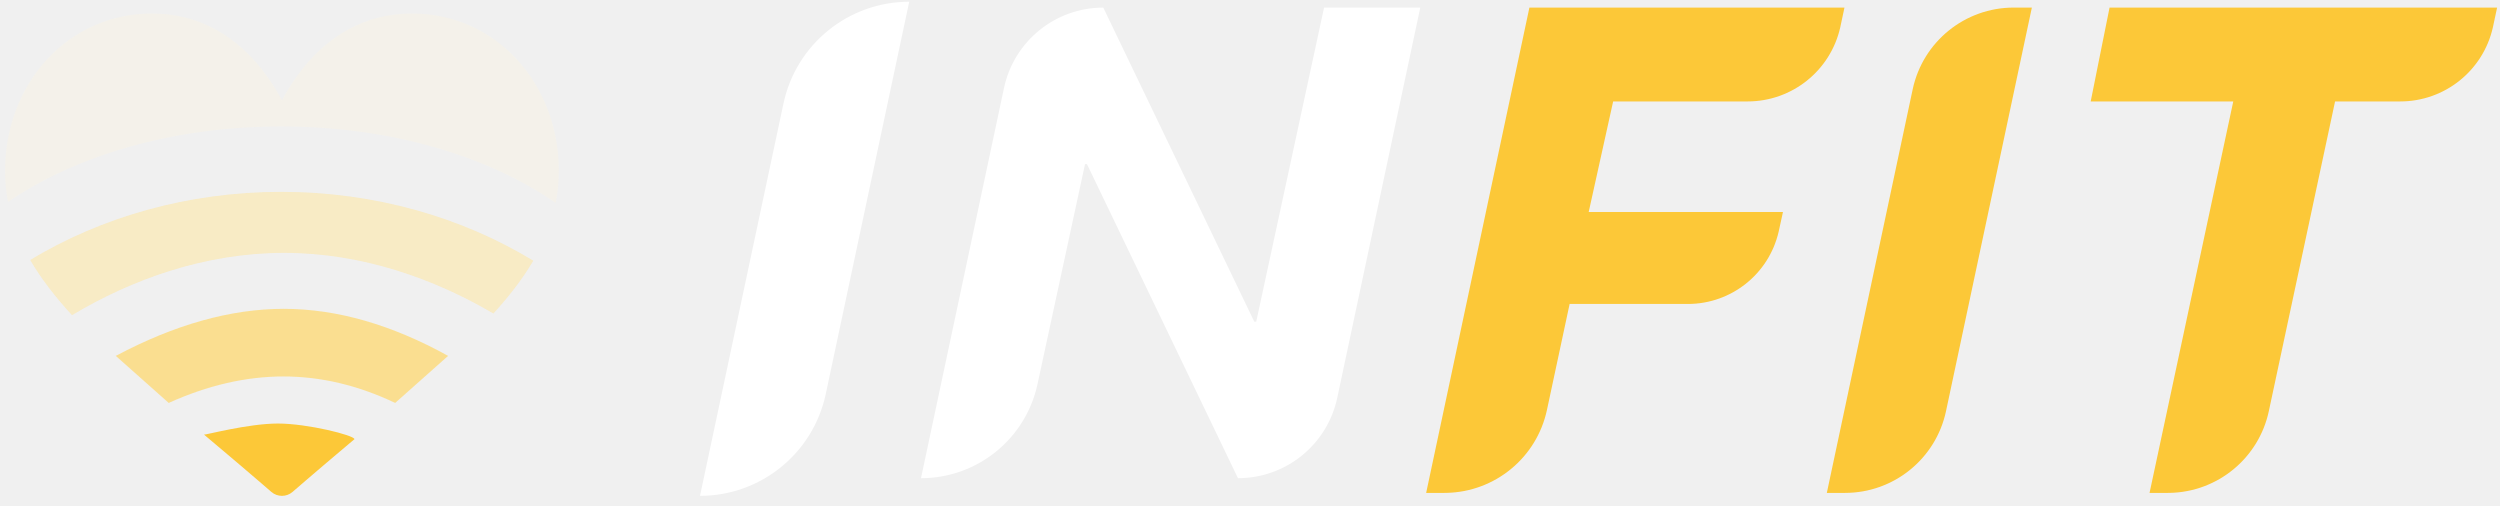
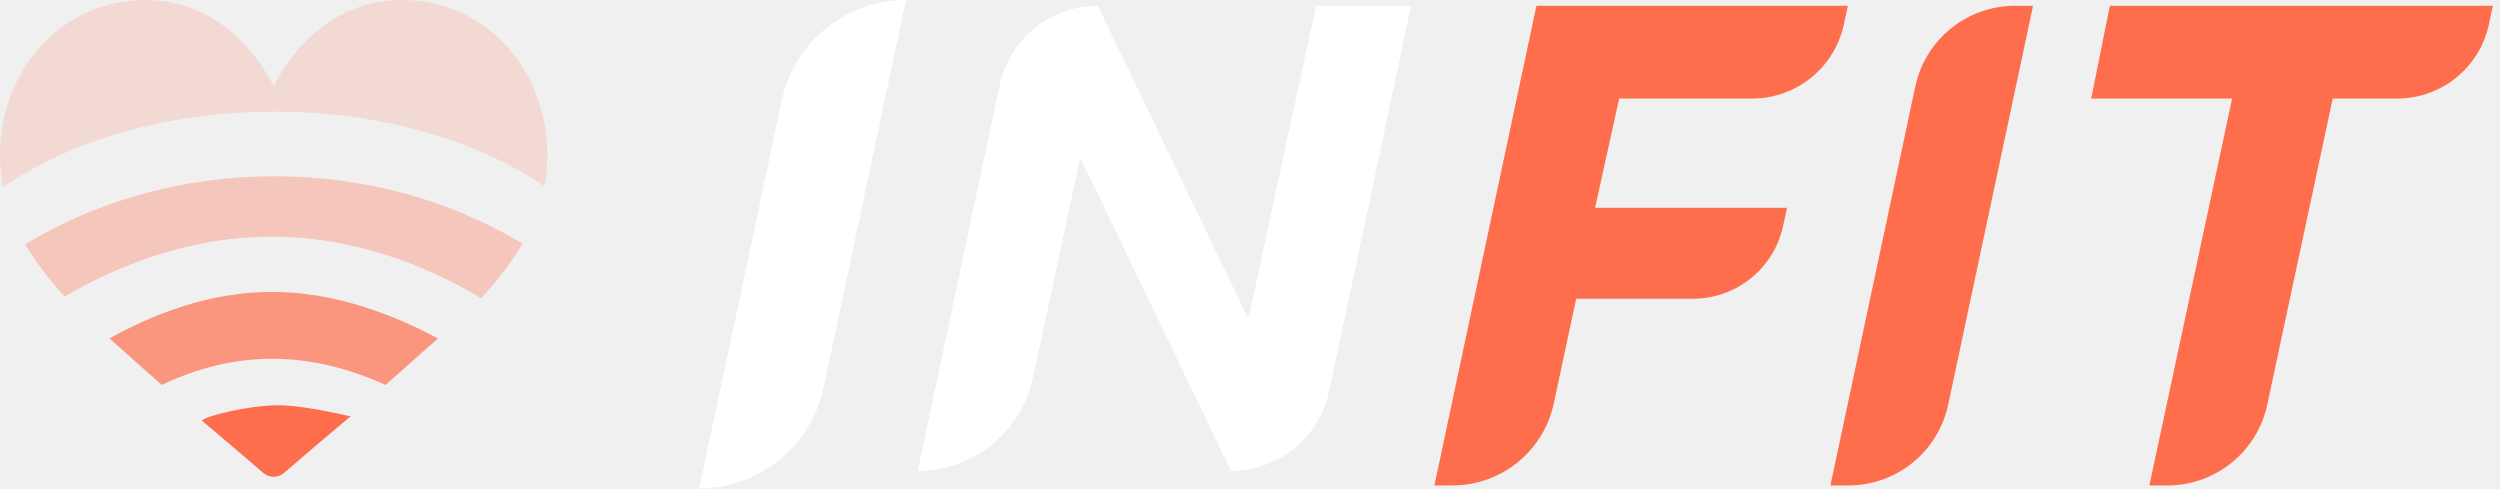
- <svg xmlns="http://www.w3.org/2000/svg" width="425px" height="86px" viewBox="0 0 425 86" version="1.1">
+ <svg xmlns="http://www.w3.org/2000/svg" width="430px" height="84px" viewBox="0 0 430 84" version="1.1">
  <g id="Page-1" stroke="none" stroke-width="1" fill="none" fill-rule="evenodd">
-     <g id="Group-15" transform="translate(0, 0.293355)">
-       <g id="Group-12-Copy-2" transform="translate(119, 0)" fill-rule="nonzero">
+     <g id="Group-14">
+       <g id="Group-8" fill="#FF6E4C">
+         <path d="M47.768,69.707 C52.837,69.707 60.268,71.707 60.317,71.591 L56.278,74.999 L54.212,76.751 C53.864,77.047 53.515,77.344 53.165,77.643 L51.041,79.46 L48.875,81.329 C48.357,81.779 47.713,82.003 47.069,82.003 C46.425,82.003 45.781,81.779 45.263,81.329 C44.527,80.692 43.8,80.065 43.08,79.446 L40.94,77.615 L38.84,75.829 L35.755,73.221 C35.416,72.935 35.078,72.651 34.742,72.367 C34.768,71.707 42.699,69.707 47.768,69.707 Z" id="Path" fill-rule="nonzero" />
+         <path d="M47.202,30.322 C63.053,30.322 77.756,34.601 89.868,41.902 C88.031,45.065 85.637,48.153 82.759,51.288 C72.706,45.263 60.224,40.695 46.702,40.695 C33.393,40.695 21.092,45.151 11.121,51.005 C8.393,48.007 6.111,45.048 4.338,42.022 C16.489,34.647 31.265,30.322 47.202,30.322 Z" id="Path" fill-rule="nonzero" opacity="0.326" />
+         <path d="M69.133,1.13686838e-13 C83.552,1.13686838e-13 94.138,12.002 94.138,26.709 C94.138,28.548 93.97,30.322 93.644,32.047 C82.421,24.346 65.983,19.207 47.202,19.207 C28.29,19.207 11.754,24.418 0.525,32.208 C0.178,30.433 0,28.605 0,26.709 C0,11.998 10.591,1.13686838e-13 25.005,1.13686838e-13 C32.789,1.13686838e-13 39.554,3.705 44.568,10.714 C45.559,12.099 46.387,13.483 47.069,14.768 C47.751,13.483 48.579,12.099 49.57,10.714 C54.584,3.705 61.349,1.13686838e-13 69.133,1.13686838e-13 Z" id="Path" fill-rule="nonzero" opacity="0.179" />
+         <path d="M27.819,66.207 L18.819,58.207 C28.452,52.874 37.768,50.207 46.768,50.207 C55.768,50.207 65.285,52.874 75.319,58.207 L66.319,66.207 C59.679,63.207 53.179,61.707 46.819,61.707 C40.459,61.707 34.126,63.207 27.819,66.207 Z" id="Path-42" opacity="0.694" />
+       </g>
+       <g id="Group-12" transform="translate(120.2679, 0)" fill-rule="nonzero">
        <path d="M21.379,66.691 L35.568,0 L35.568,0 C25.249,1.89550662e-15 16.336,7.216 14.189,17.309 L-4.97379915e-13,84 L-4.97379915e-13,84 C10.319,84 19.232,76.784 21.379,66.691 Z" id="Path" fill="#FFFFFF" />
        <path d="M57.375,65.014 L65.454,27.611 L65.454,27.611 L65.787,27.611 L91.455,81 C99.602,81 106.638,75.303 108.333,67.335 L122.446,1 L122.446,1 L106.091,1 L94.56,54.389 L94.227,54.389 L68.559,1 C60.412,1 53.376,6.697 51.68,14.665 L37.568,81 L37.568,81 C47.111,81 55.361,74.342 57.375,65.014 Z" id="Path" fill="#FFFFFF" />
-         <path d="M194.56,0.995 L140.999,0.995 L123.446,83.5 L126.534,83.5 L126.894,83.496 C135.156,83.332 142.247,77.503 143.983,69.391 L147.837,51.38 L167.934,51.381 C175.306,51.381 181.7,46.295 183.364,39.125 L184.105,35.746 L151.078,35.746 L155.235,16.952 L178.092,16.952 C185.644,16.952 192.183,11.718 193.842,4.362 L194.56,0.995 Z" id="Path" fill="#FCC838" />
-         <path d="M211.823,69.595 L226.417,0.995 L223.329,0.995 C215.04,0.995 207.88,6.792 206.155,14.9 L191.56,83.5 L194.648,83.5 C202.937,83.5 210.098,77.703 211.823,69.595 Z" id="Path" fill="#FCC838" />
-         <path d="M305.508,0.995 L239.624,0.995 L236.417,16.952 L260.655,16.952 L246.422,83.5 L249.514,83.5 L249.873,83.496 C258.01,83.332 264.992,77.59 266.701,69.6 L277.961,16.952 L289.041,16.952 C296.592,16.952 303.131,11.718 304.79,4.362 L305.508,0.995 Z" id="Path" fill="#FCC838" />
-       </g>
-       <g id="Group-8" transform="translate(47.5, 43) scale(-1, 1) translate(-47.5, -43) translate(0, 2)">
-         <path d="M47.768,69.707 C52.837,69.707 60.268,71.707 60.317,71.591 L56.278,74.999 L54.212,76.751 C53.864,77.047 53.515,77.344 53.165,77.643 L51.041,79.46 L48.875,81.329 C48.357,81.779 47.713,82.003 47.069,82.003 C46.425,82.003 45.781,81.779 45.263,81.329 C44.527,80.692 43.8,80.065 43.08,79.446 L40.94,77.615 L38.84,75.829 L35.755,73.221 C35.416,72.935 35.078,72.651 34.742,72.367 C34.768,71.707 42.699,69.707 47.768,69.707 Z" id="Path" fill="#FCC838" fill-rule="nonzero" />
-         <path d="M47.202,30.322 C63.053,30.322 77.756,34.601 89.868,41.902 C88.031,45.065 85.637,48.153 82.759,51.288 C72.706,45.263 60.224,40.695 46.702,40.695 C33.393,40.695 21.092,45.151 11.121,51.005 C8.393,48.007 6.111,45.048 4.338,42.022 C16.489,34.647 31.265,30.322 47.202,30.322 Z" id="Path" fill="#FFE59B" fill-rule="nonzero" opacity="0.508" />
-         <path d="M69.133,1.13686838e-13 C83.552,1.13686838e-13 94.138,12.002 94.138,26.709 C94.138,28.548 93.97,30.322 93.644,32.047 C82.421,24.346 65.983,19.207 47.202,19.207 C28.29,19.207 11.754,24.418 0.525,32.208 C0.178,30.433 0,28.605 0,26.709 C0,11.998 10.591,1.13686838e-13 25.005,1.13686838e-13 C32.789,1.13686838e-13 39.554,3.705 44.568,10.714 C45.559,12.099 46.387,13.483 47.069,14.768 C47.751,13.483 48.579,12.099 49.57,10.714 C54.584,3.705 61.349,1.13686838e-13 69.133,1.13686838e-13 Z" id="Path" fill="#FFF5DB" fill-rule="nonzero" opacity="0.272" />
-         <path d="M27.819,66.207 L18.819,58.207 C28.452,52.874 37.768,50.207 46.768,50.207 C55.768,50.207 65.285,52.874 75.319,58.207 L66.319,66.207 C59.679,63.207 53.179,61.707 46.819,61.707 C40.459,61.707 34.126,63.207 27.819,66.207 Z" id="Path-42" fill="#FFD767" opacity="0.694" />
+         <path d="M197.56,0.995 L143.999,0.995 L126.446,83.5 L129.534,83.5 L129.894,83.496 C138.156,83.332 145.247,77.503 146.983,69.391 L150.837,51.38 L170.934,51.381 C178.306,51.381 184.7,46.295 186.364,39.125 L187.105,35.746 L154.078,35.746 L158.235,16.952 L181.092,16.952 C188.644,16.952 195.183,11.718 196.842,4.362 L197.56,0.995 Z" id="Path" fill="#FF6E4C" />
+         <path d="M214.823,69.595 L229.417,0.995 L226.329,0.995 C218.04,0.995 210.88,6.792 209.155,14.9 L194.56,83.5 L197.648,83.5 C205.937,83.5 213.098,77.703 214.823,69.595 Z" id="Path" fill="#FF6E4C" />
+         <path d="M308.508,0.995 L242.624,0.995 L239.417,16.952 L263.655,16.952 L249.422,83.5 L252.514,83.5 L252.873,83.496 C261.01,83.332 267.992,77.59 269.701,69.6 L280.961,16.952 L292.041,16.952 C299.592,16.952 306.131,11.718 307.79,4.362 L308.508,0.995 Z" id="Path" fill="#FF6E4C" />
      </g>
    </g>
  </g>
</svg>
